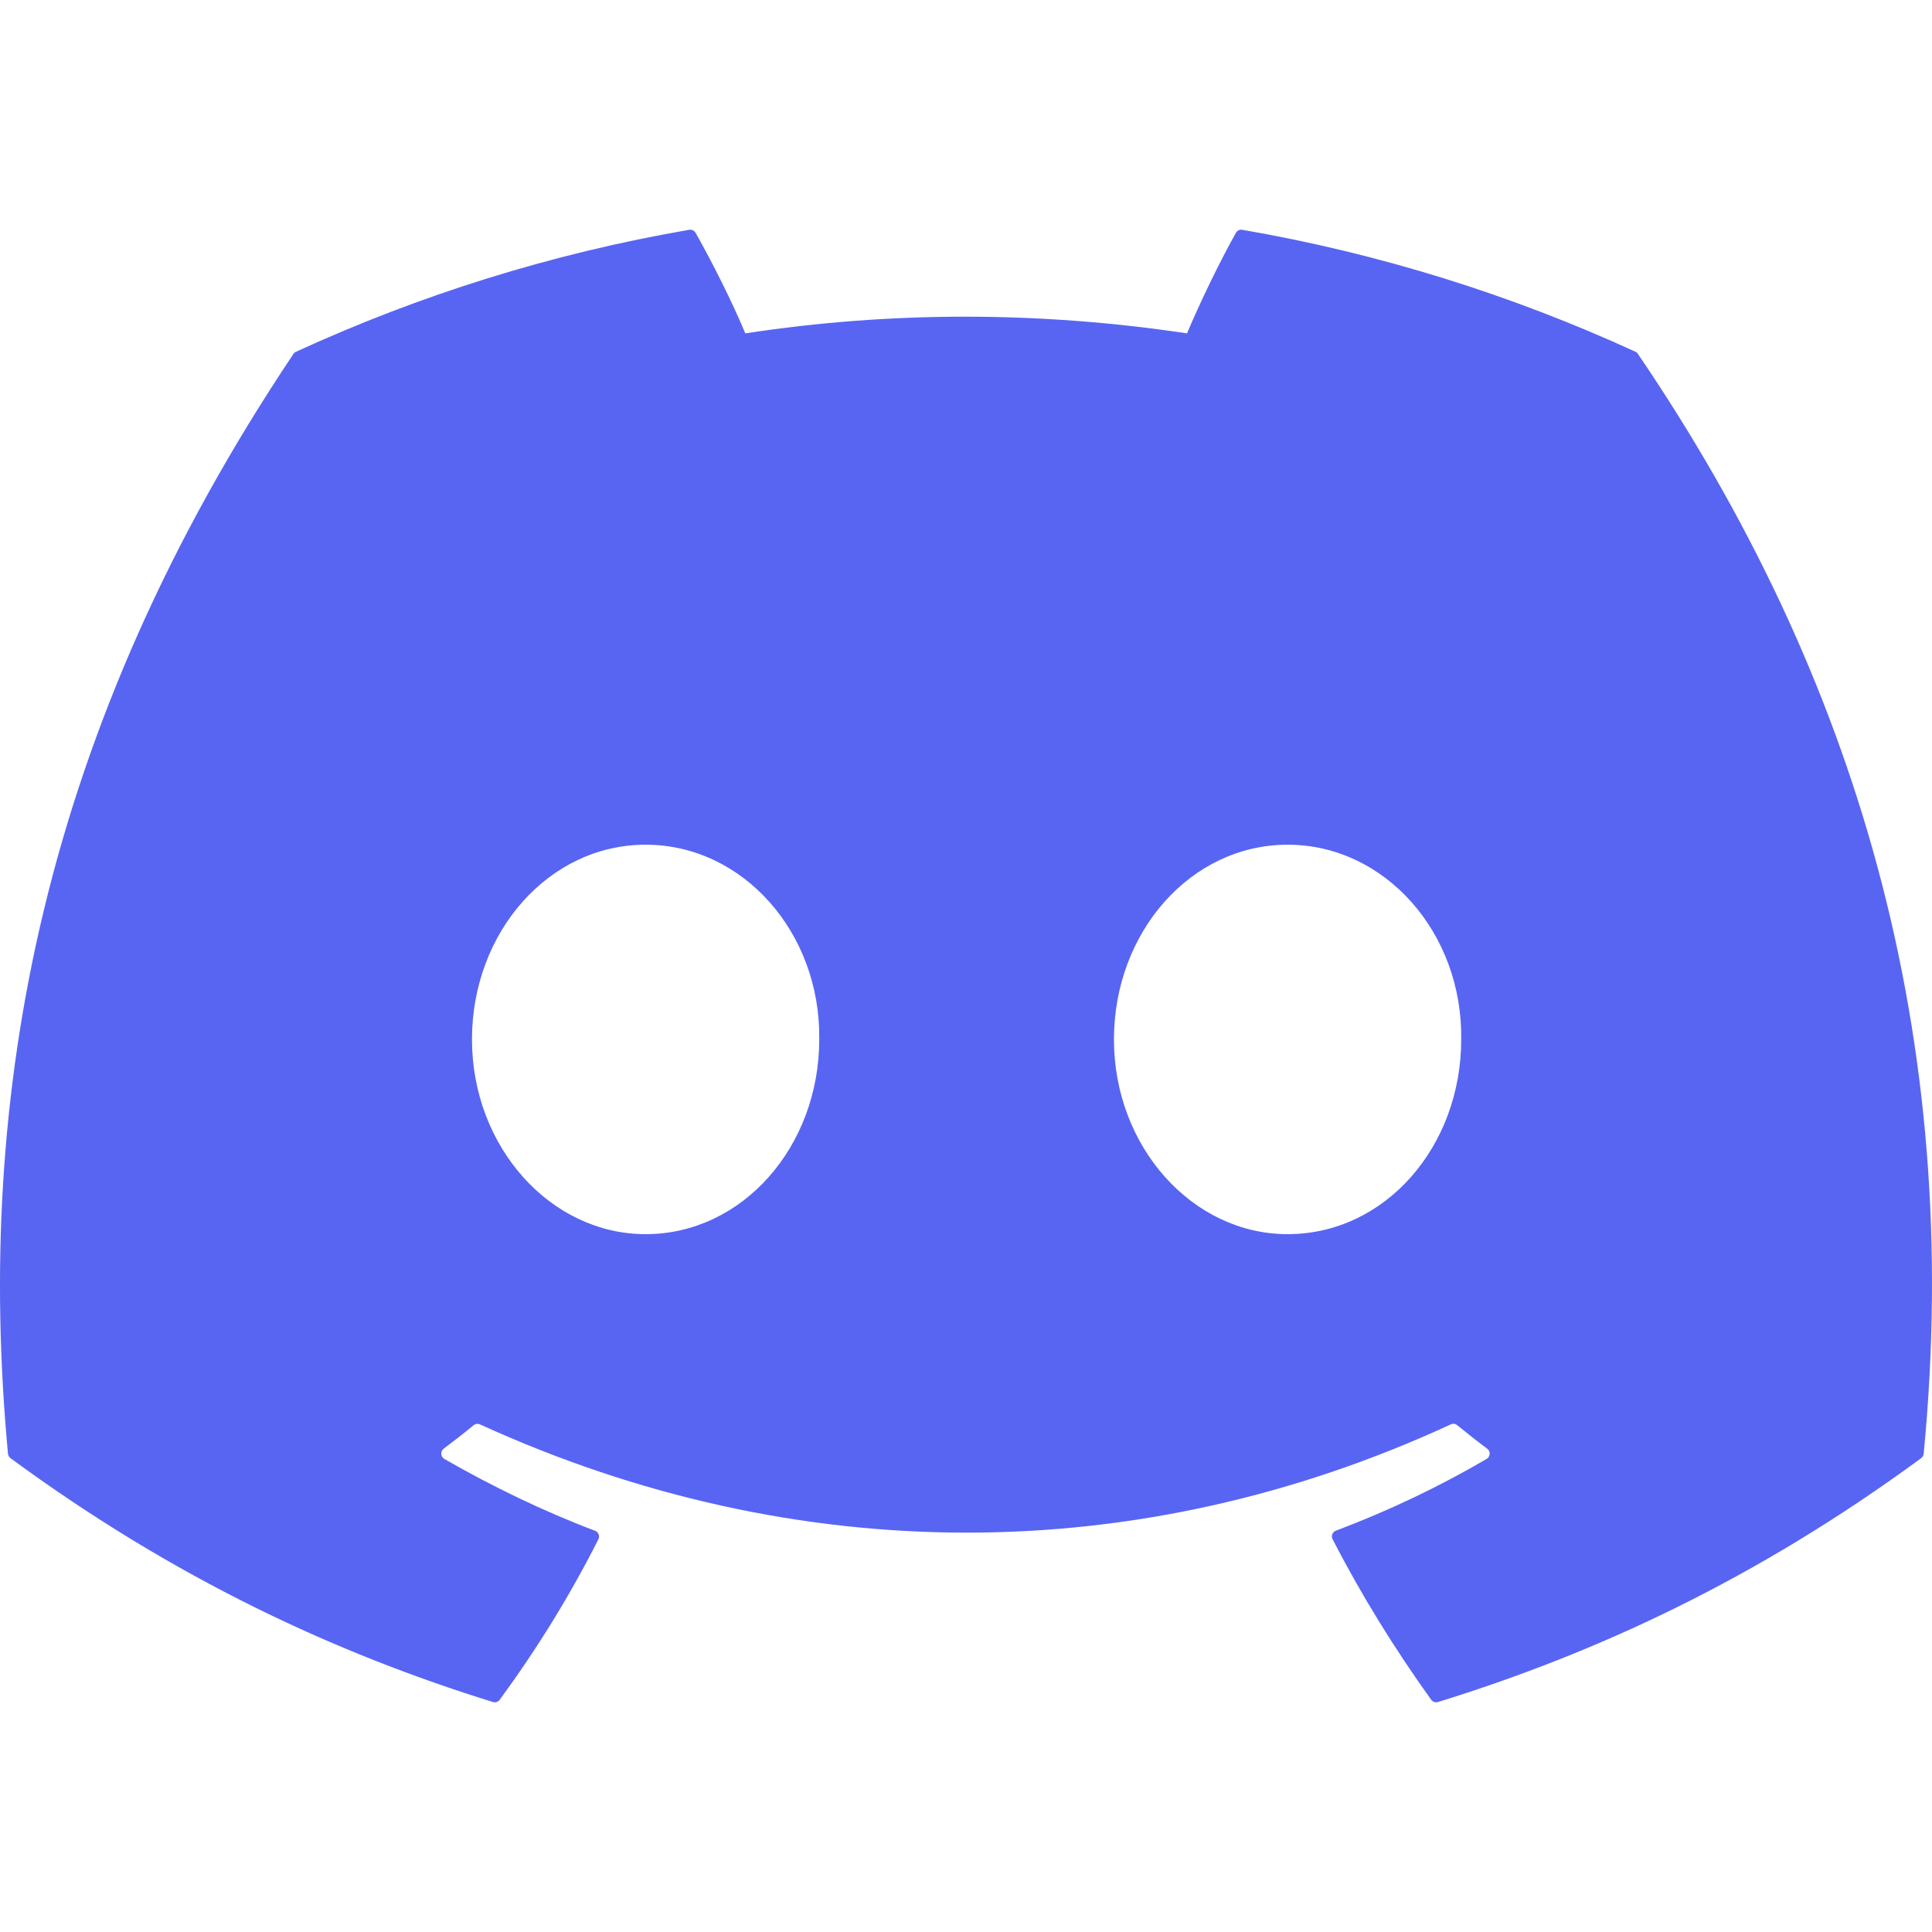
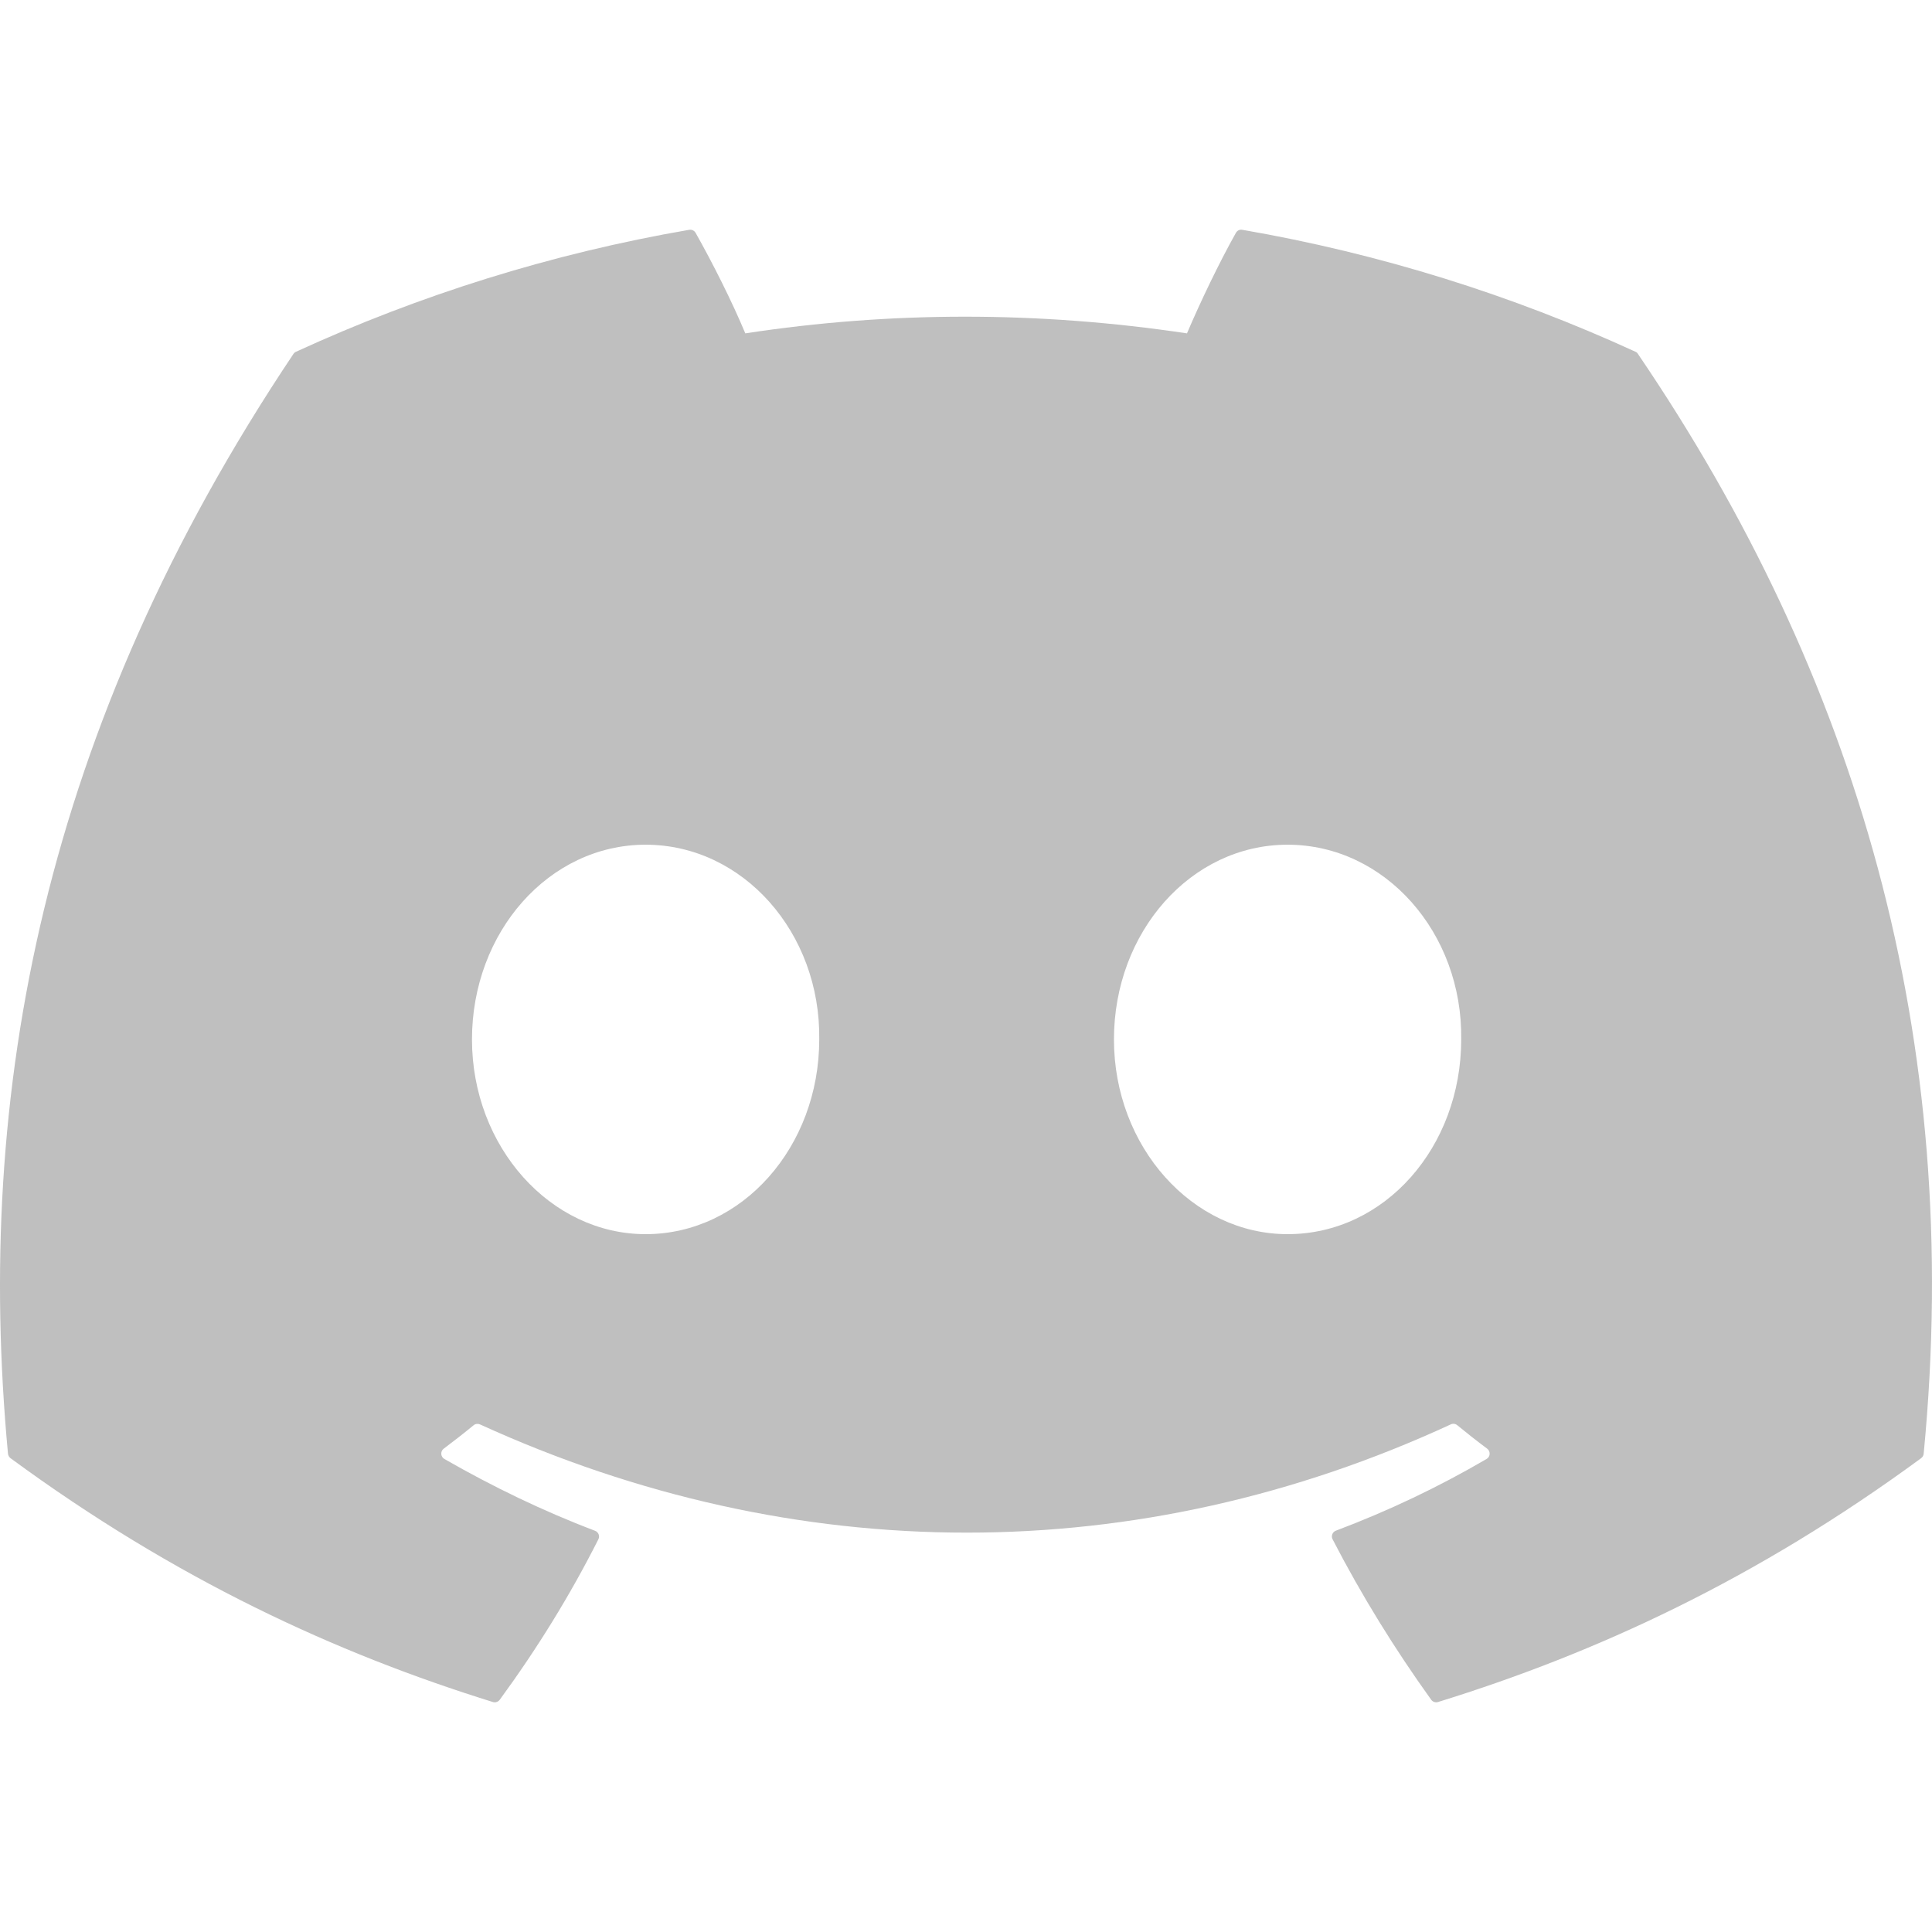
<svg xmlns="http://www.w3.org/2000/svg" id="Capa_1" enable-background="new 0 0 512 512" height="512" viewBox="0 0 512 512" width="512">
  <g>
-     <path d="m433.43 93.222c-32.633-14.973-67.627-26.005-104.216-32.324-.666-.122-1.332.183-1.675.792-4.501 8.005-9.486 18.447-12.977 26.655-39.353-5.892-78.505-5.892-117.051 0-3.492-8.39-8.658-18.65-13.179-26.655-.343-.589-1.009-.894-1.675-.792-36.568 6.298-71.562 17.33-104.216 32.324-.283.122-.525.325-.686.589-66.376 99.165-84.56 195.893-75.64 291.421.04.467.303.914.666 1.199 43.793 32.161 86.215 51.685 127.848 64.627.666.203 1.372-.04 1.796-.589 9.848-13.449 18.627-27.63 26.154-42.543.444-.873.02-1.91-.888-2.255-13.925-5.282-27.184-11.723-39.939-19.036-1.009-.589-1.09-2.032-.161-2.723 2.684-2.011 5.369-4.104 7.932-6.217.464-.386 1.11-.467 1.655-.224 83.792 38.257 174.507 38.257 257.31 0 .545-.264 1.191-.182 1.675.203 2.564 2.113 5.248 4.226 7.952 6.237.928.691.867 2.134-.141 2.723-12.755 7.456-26.014 13.754-39.959 19.016-.908.345-1.312 1.402-.867 2.275 7.689 14.892 16.468 29.073 26.134 42.523.404.569 1.13.813 1.796.609 41.835-12.941 84.257-32.466 128.05-64.627.384-.284.626-.711.666-1.178 10.676-110.441-17.881-206.376-75.7-291.421-.14-.284-.382-.487-.664-.609zm-262.336 233.843c-25.227 0-46.014-23.16-46.014-51.604 0-28.443 20.383-51.604 46.014-51.604 25.831 0 46.417 23.364 46.013 51.604 0 28.444-20.384 51.604-46.013 51.604zm170.127 0c-25.226 0-46.013-23.16-46.013-51.604 0-28.443 20.383-51.604 46.013-51.604 25.832 0 46.417 23.364 46.014 51.604 0 28.444-20.181 51.604-46.014 51.604z" fill="#5865f2" />
+     <path d="m433.43 93.222c-32.633-14.973-67.627-26.005-104.216-32.324-.666-.122-1.332.183-1.675.792-4.501 8.005-9.486 18.447-12.977 26.655-39.353-5.892-78.505-5.892-117.051 0-3.492-8.39-8.658-18.65-13.179-26.655-.343-.589-1.009-.894-1.675-.792-36.568 6.298-71.562 17.33-104.216 32.324-.283.122-.525.325-.686.589-66.376 99.165-84.56 195.893-75.64 291.421.04.467.303.914.666 1.199 43.793 32.161 86.215 51.685 127.848 64.627.666.203 1.372-.04 1.796-.589 9.848-13.449 18.627-27.63 26.154-42.543.444-.873.02-1.91-.888-2.255-13.925-5.282-27.184-11.723-39.939-19.036-1.009-.589-1.09-2.032-.161-2.723 2.684-2.011 5.369-4.104 7.932-6.217.464-.386 1.11-.467 1.655-.224 83.792 38.257 174.507 38.257 257.31 0 .545-.264 1.191-.182 1.675.203 2.564 2.113 5.248 4.226 7.952 6.237.928.691.867 2.134-.141 2.723-12.755 7.456-26.014 13.754-39.959 19.016-.908.345-1.312 1.402-.867 2.275 7.689 14.892 16.468 29.073 26.134 42.523.404.569 1.13.813 1.796.609 41.835-12.941 84.257-32.466 128.05-64.627.384-.284.626-.711.666-1.178 10.676-110.441-17.881-206.376-75.7-291.421-.14-.284-.382-.487-.664-.609zm-262.336 233.843c-25.227 0-46.014-23.16-46.014-51.604 0-28.443 20.383-51.604 46.014-51.604 25.831 0 46.417 23.364 46.013 51.604 0 28.444-20.384 51.604-46.013 51.604zm170.127 0c-25.226 0-46.013-23.16-46.013-51.604 0-28.443 20.383-51.604 46.013-51.604 25.832 0 46.417 23.364 46.014 51.604 0 28.444-20.181 51.604-46.014 51.604z" fill="#8888" />
  </g>
</svg>
